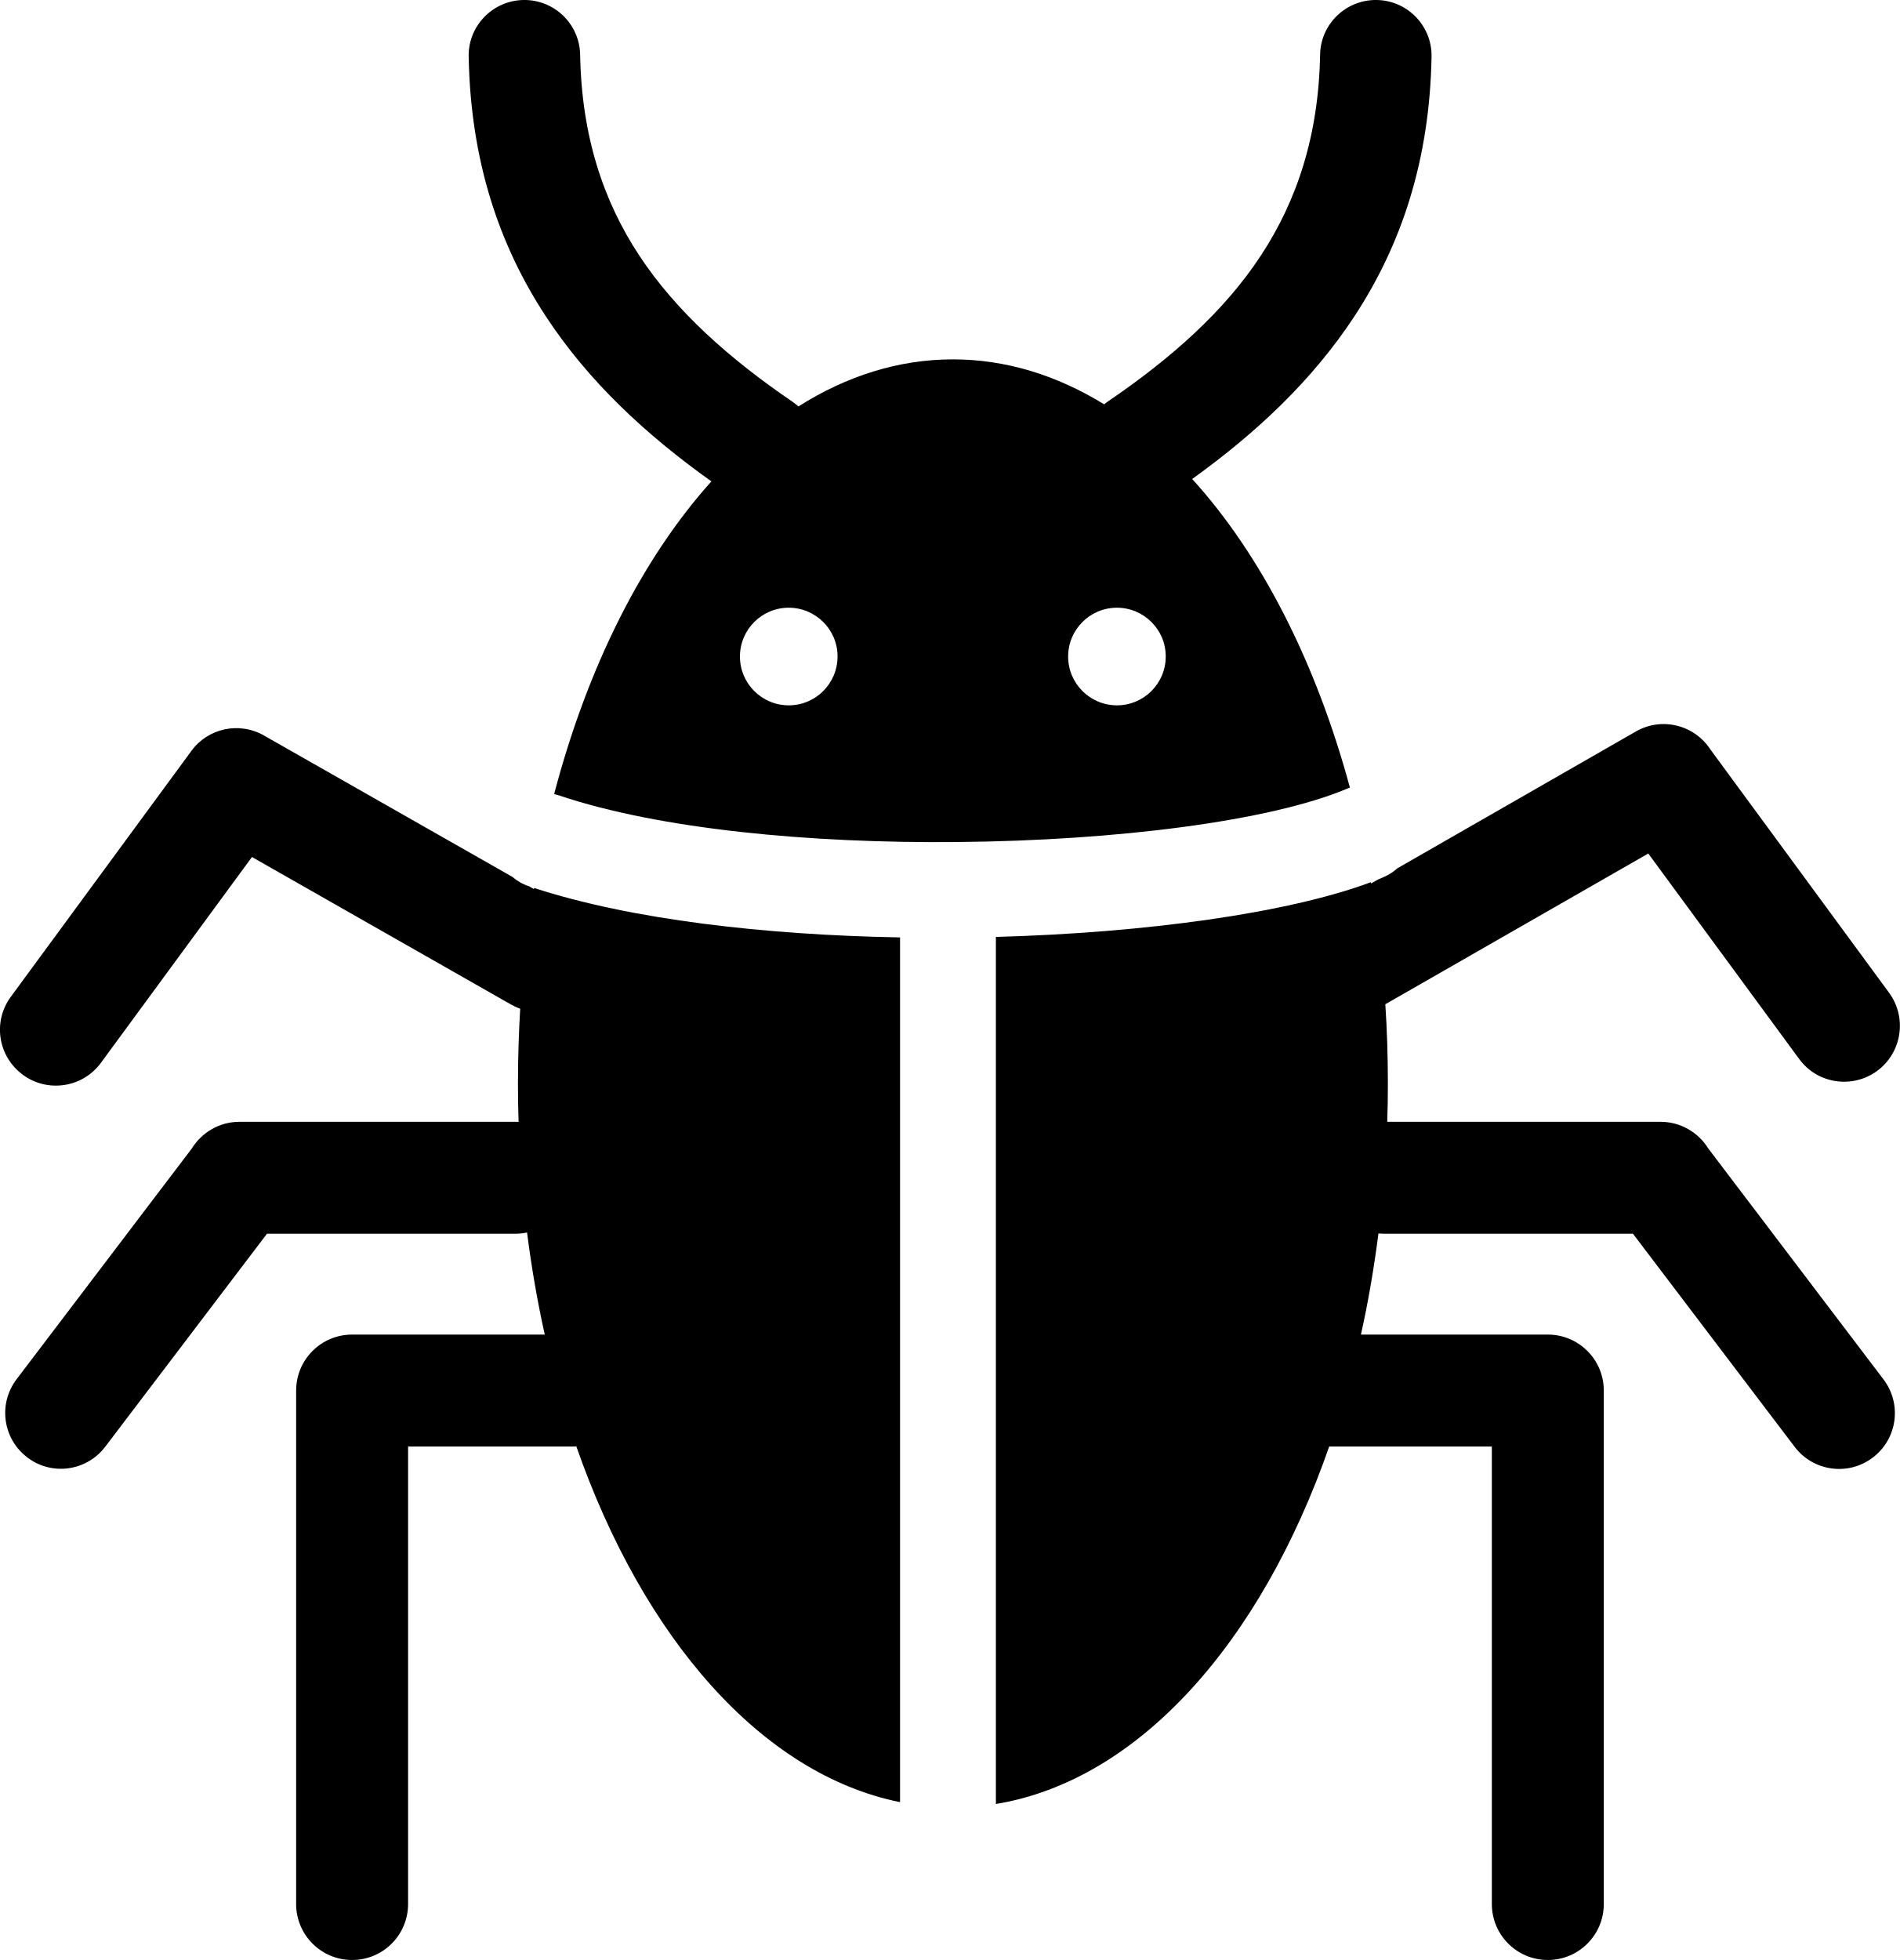
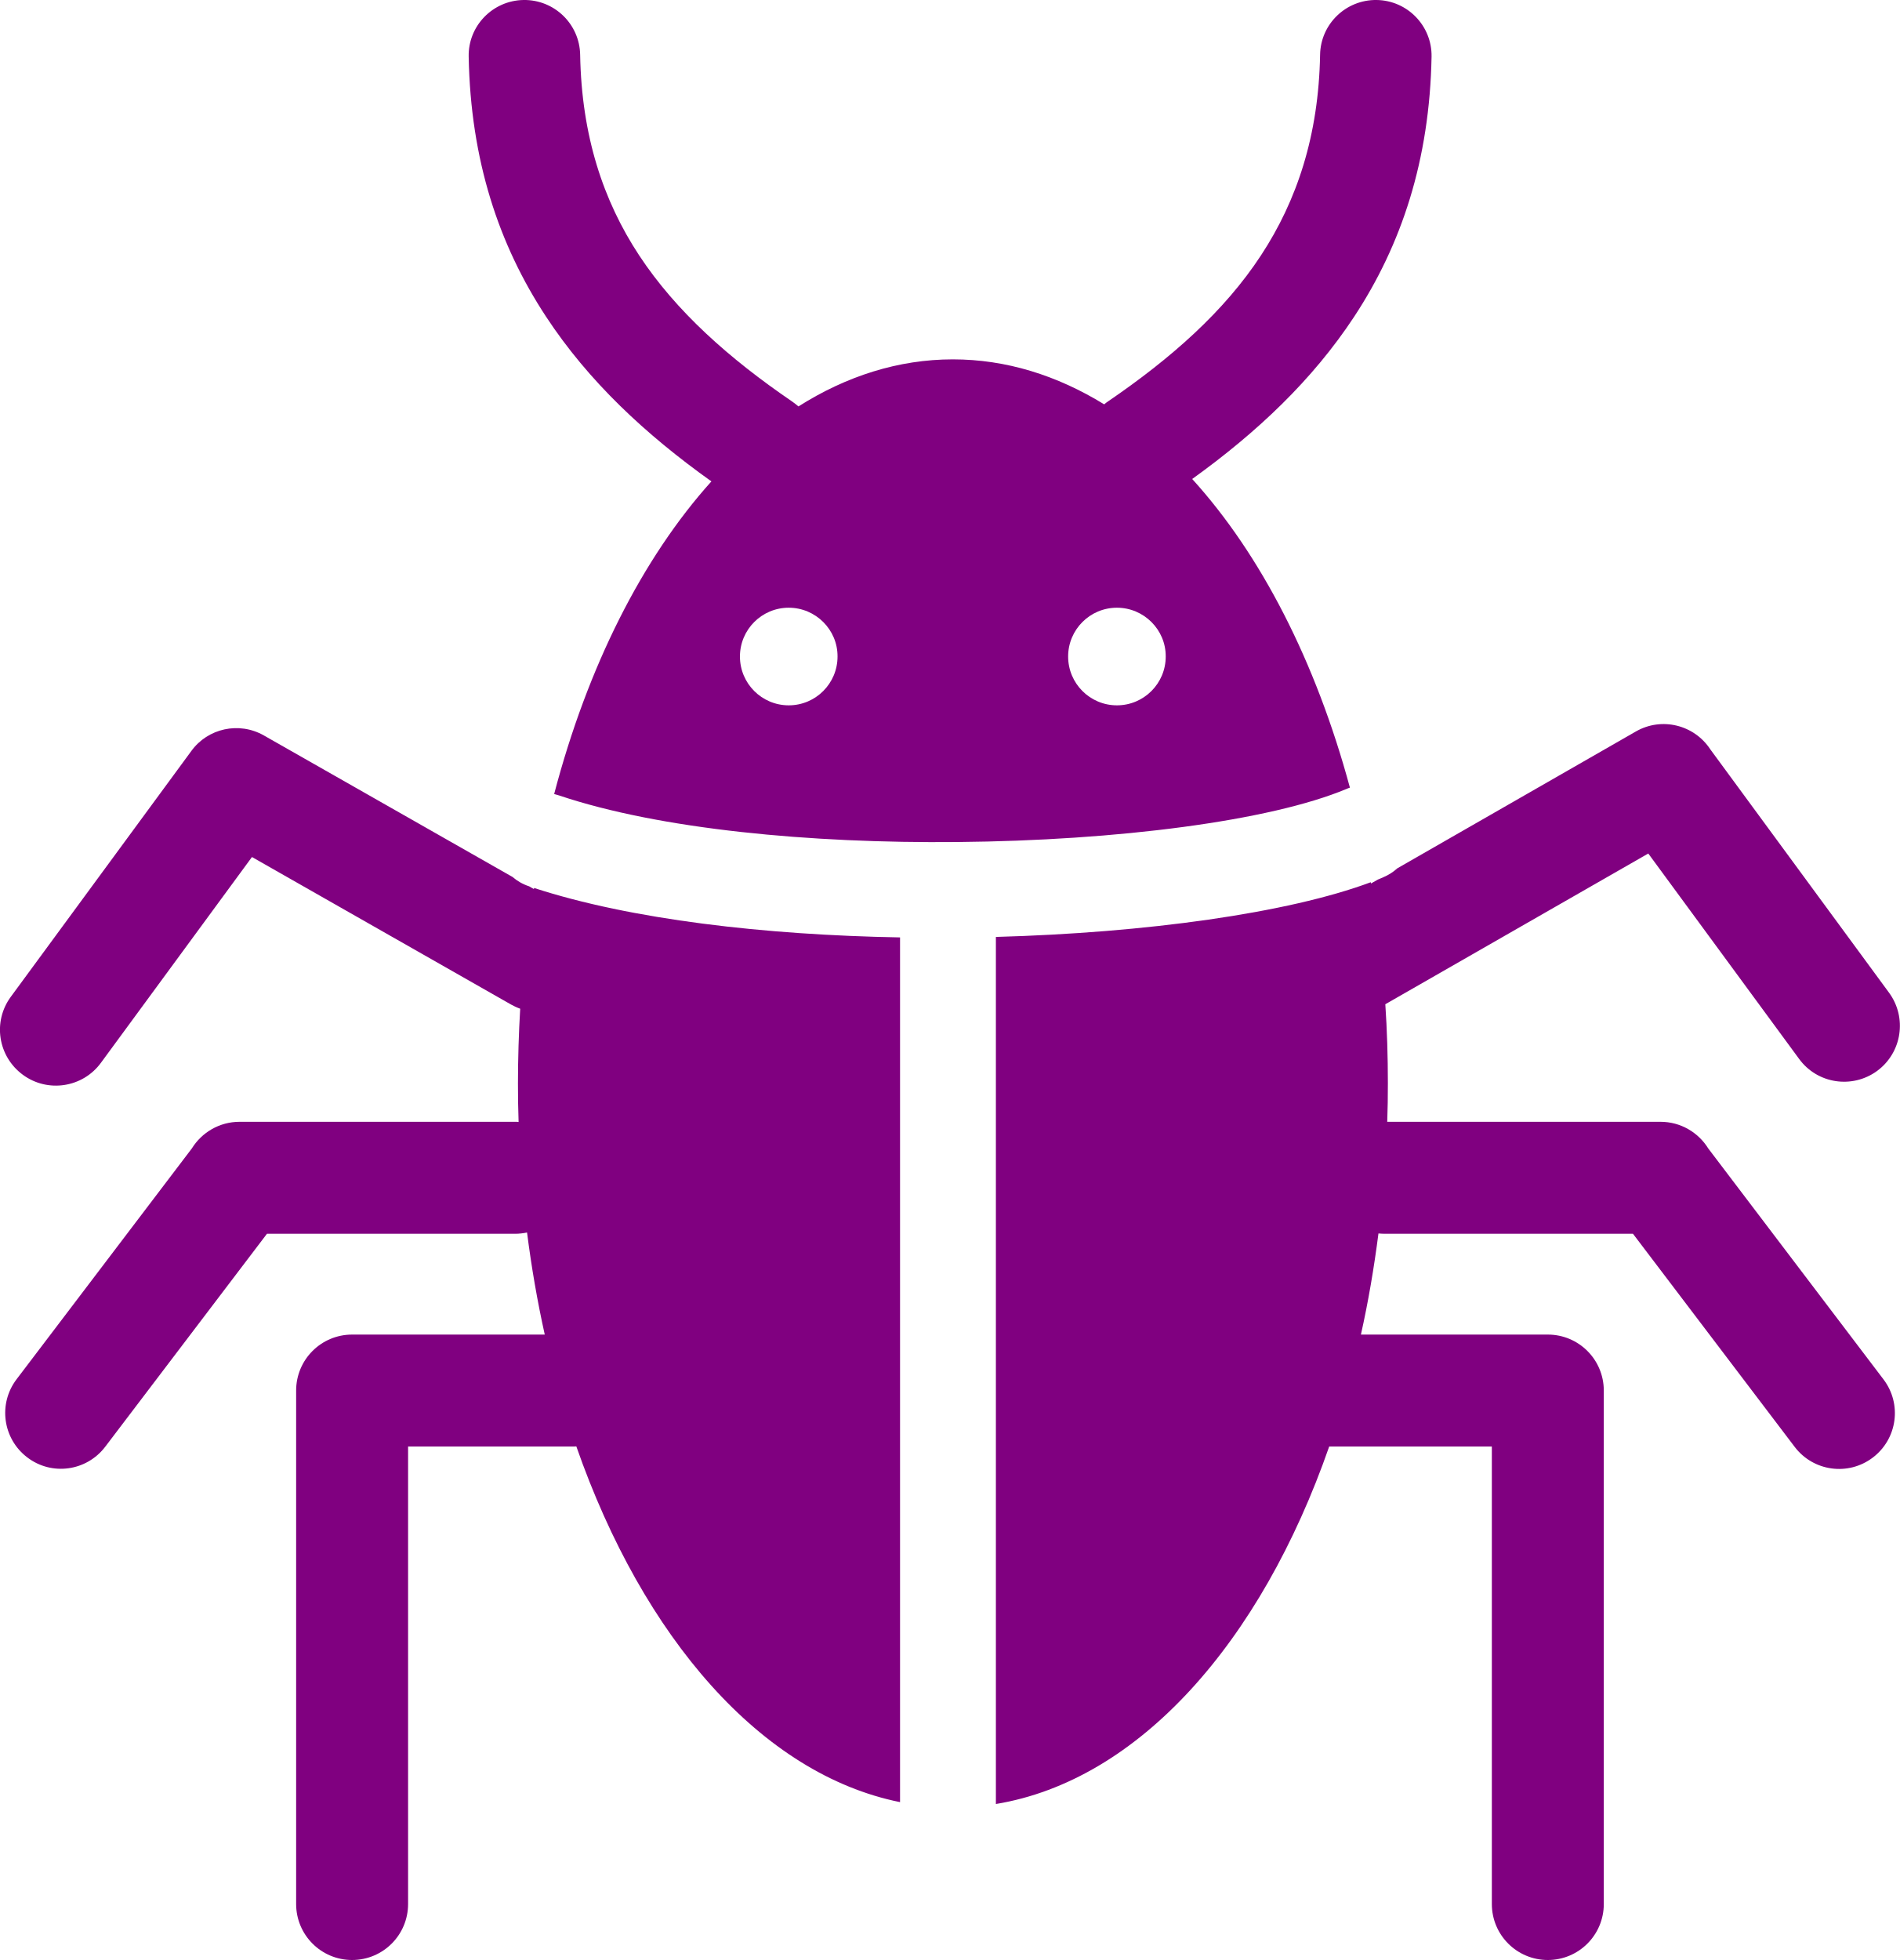
<svg xmlns="http://www.w3.org/2000/svg" version="1.1" id="Layer_1" x="0px" y="0px" viewBox="0 0 119.14 122.88" style="enable-background:new 0 0 119.14 122.88" xml:space="preserve">
-   <style type="text/css">.st0{fill-rule:evenodd;clip-rule:evenodd;}</style>
+   <style type="text/css">.st0{fill-rule:evenodd;clip-rule:evenodd;fill:purple}</style>
  <g>
    <path class="st0" d="M70.04,38.1c-1.69,0-3.06,1.37-3.06,3.06c0,1.69,1.37,3.06,3.06,3.06c1.69,0,3.06-1.37,3.06-3.06 C73.11,39.48,71.73,38.1,70.04,38.1L70.04,38.1z M59.75,22.53c3.34,0,6.53,1,9.49,2.82c0.08-0.07,0.16-0.13,0.25-0.19 c3.94-2.69,7.28-5.63,9.59-9.16c2.25-3.43,3.61-7.51,3.7-12.57C82.81,1.51,84.4-0.03,86.33,0c1.93,0.03,3.47,1.62,3.44,3.55 c-0.12,6.5-1.89,11.8-4.85,16.3c-2.62,3.98-6.1,7.26-10.16,10.18c4.3,4.73,7.75,11.44,9.89,19.35c-0.07,0.02-0.14,0.05-0.21,0.08 c-4.8,2.01-14.38,3.24-24.4,3.33c-9.22,0.09-18.68-0.8-24.98-2.92c-0.1-0.03-0.21-0.06-0.31-0.09c2.1-8,5.54-14.8,9.86-19.6 c-4.14-2.95-7.71-6.28-10.37-10.33c-2.96-4.5-4.73-9.8-4.85-16.3C29.35,1.62,30.9,0.03,32.83,0c1.93-0.03,3.52,1.51,3.55,3.44 c0.09,5.06,1.44,9.14,3.7,12.57c2.32,3.52,5.65,6.47,9.59,9.16c0.14,0.1,0.27,0.2,0.4,0.31C53.07,23.58,56.34,22.53,59.75,22.53 L59.75,22.53z M85.96,55.31l0.01,0.08l0.44-0.25c0.11-0.05,0.23-0.09,0.33-0.14c0.33-0.14,0.63-0.33,0.88-0.56l14.96-8.58 c1.62-0.93,3.66-0.42,4.67,1.12l11.21,15.26c1.14,1.56,0.81,3.75-0.75,4.9c-1.56,1.14-3.75,0.81-4.89-0.75l-9.46-12.88l-16.49,9.45 c0.11,1.63,0.16,3.28,0.16,4.96c0,0.81-0.01,1.61-0.04,2.41h17.14c1.26,0,2.37,0.67,2.99,1.67l10.99,14.48 c1.17,1.54,0.87,3.73-0.67,4.9c-1.54,1.17-3.73,0.87-4.9-0.67L102.4,77.35H86.83c-0.13,0-0.26-0.01-0.39-0.02 c-0.28,2.17-0.64,4.29-1.1,6.34h11.72c1.94,0,3.51,1.57,3.51,3.51v32.19c0,1.94-1.57,3.51-3.51,3.51s-3.51-1.57-3.51-3.51V90.69 h-10.2c-4.29,12.31-11.97,20.94-20.9,22.41V58.74C71.85,58.48,80.76,57.25,85.96,55.31L85.96,55.31z M56.43,112.98 c-8.67-1.75-16.09-10.28-20.29-22.3c-0.09,0.01-0.18,0.01-0.26,0.01H25.59v28.68c0,1.94-1.57,3.51-3.51,3.51 c-1.94,0-3.51-1.57-3.51-3.51V87.18c0-1.94,1.57-3.51,3.51-3.51h12.08c-0.46-2.07-0.83-4.2-1.11-6.4 c-0.24,0.05-0.49,0.08-0.75,0.08H16.74L6.6,90.7c-1.17,1.54-3.36,1.84-4.89,0.67c-1.54-1.17-1.84-3.36-0.67-4.9L12.03,72 c0.62-1,1.73-1.67,2.99-1.67h17.29c0.07,0,0.14,0,0.21,0.01c-0.03-0.8-0.04-1.6-0.04-2.41c0-1.58,0.05-3.15,0.14-4.69 c-0.2-0.07-0.39-0.16-0.57-0.26L15.8,53.73L6.33,66.63c-1.14,1.56-3.34,1.9-4.9,0.75s-1.9-3.33-0.75-4.89L12,47.08l0,0 c1.03-1.42,2.99-1.86,4.55-0.97l15.59,8.87c0.29,0.25,0.63,0.45,1.02,0.58l0.01,0l0.31,0.18l0.01-0.07 c6.07,1.98,14.48,2.95,22.95,3.1V112.98L56.43,112.98z M49.46,38.1c-1.69,0-3.06,1.37-3.06,3.06c0,1.69,1.37,3.06,3.06,3.06 c1.69,0,3.06-1.37,3.06-3.06C52.53,39.48,51.15,38.1,49.46,38.1L49.46,38.1z" />
  </g>
</svg>
